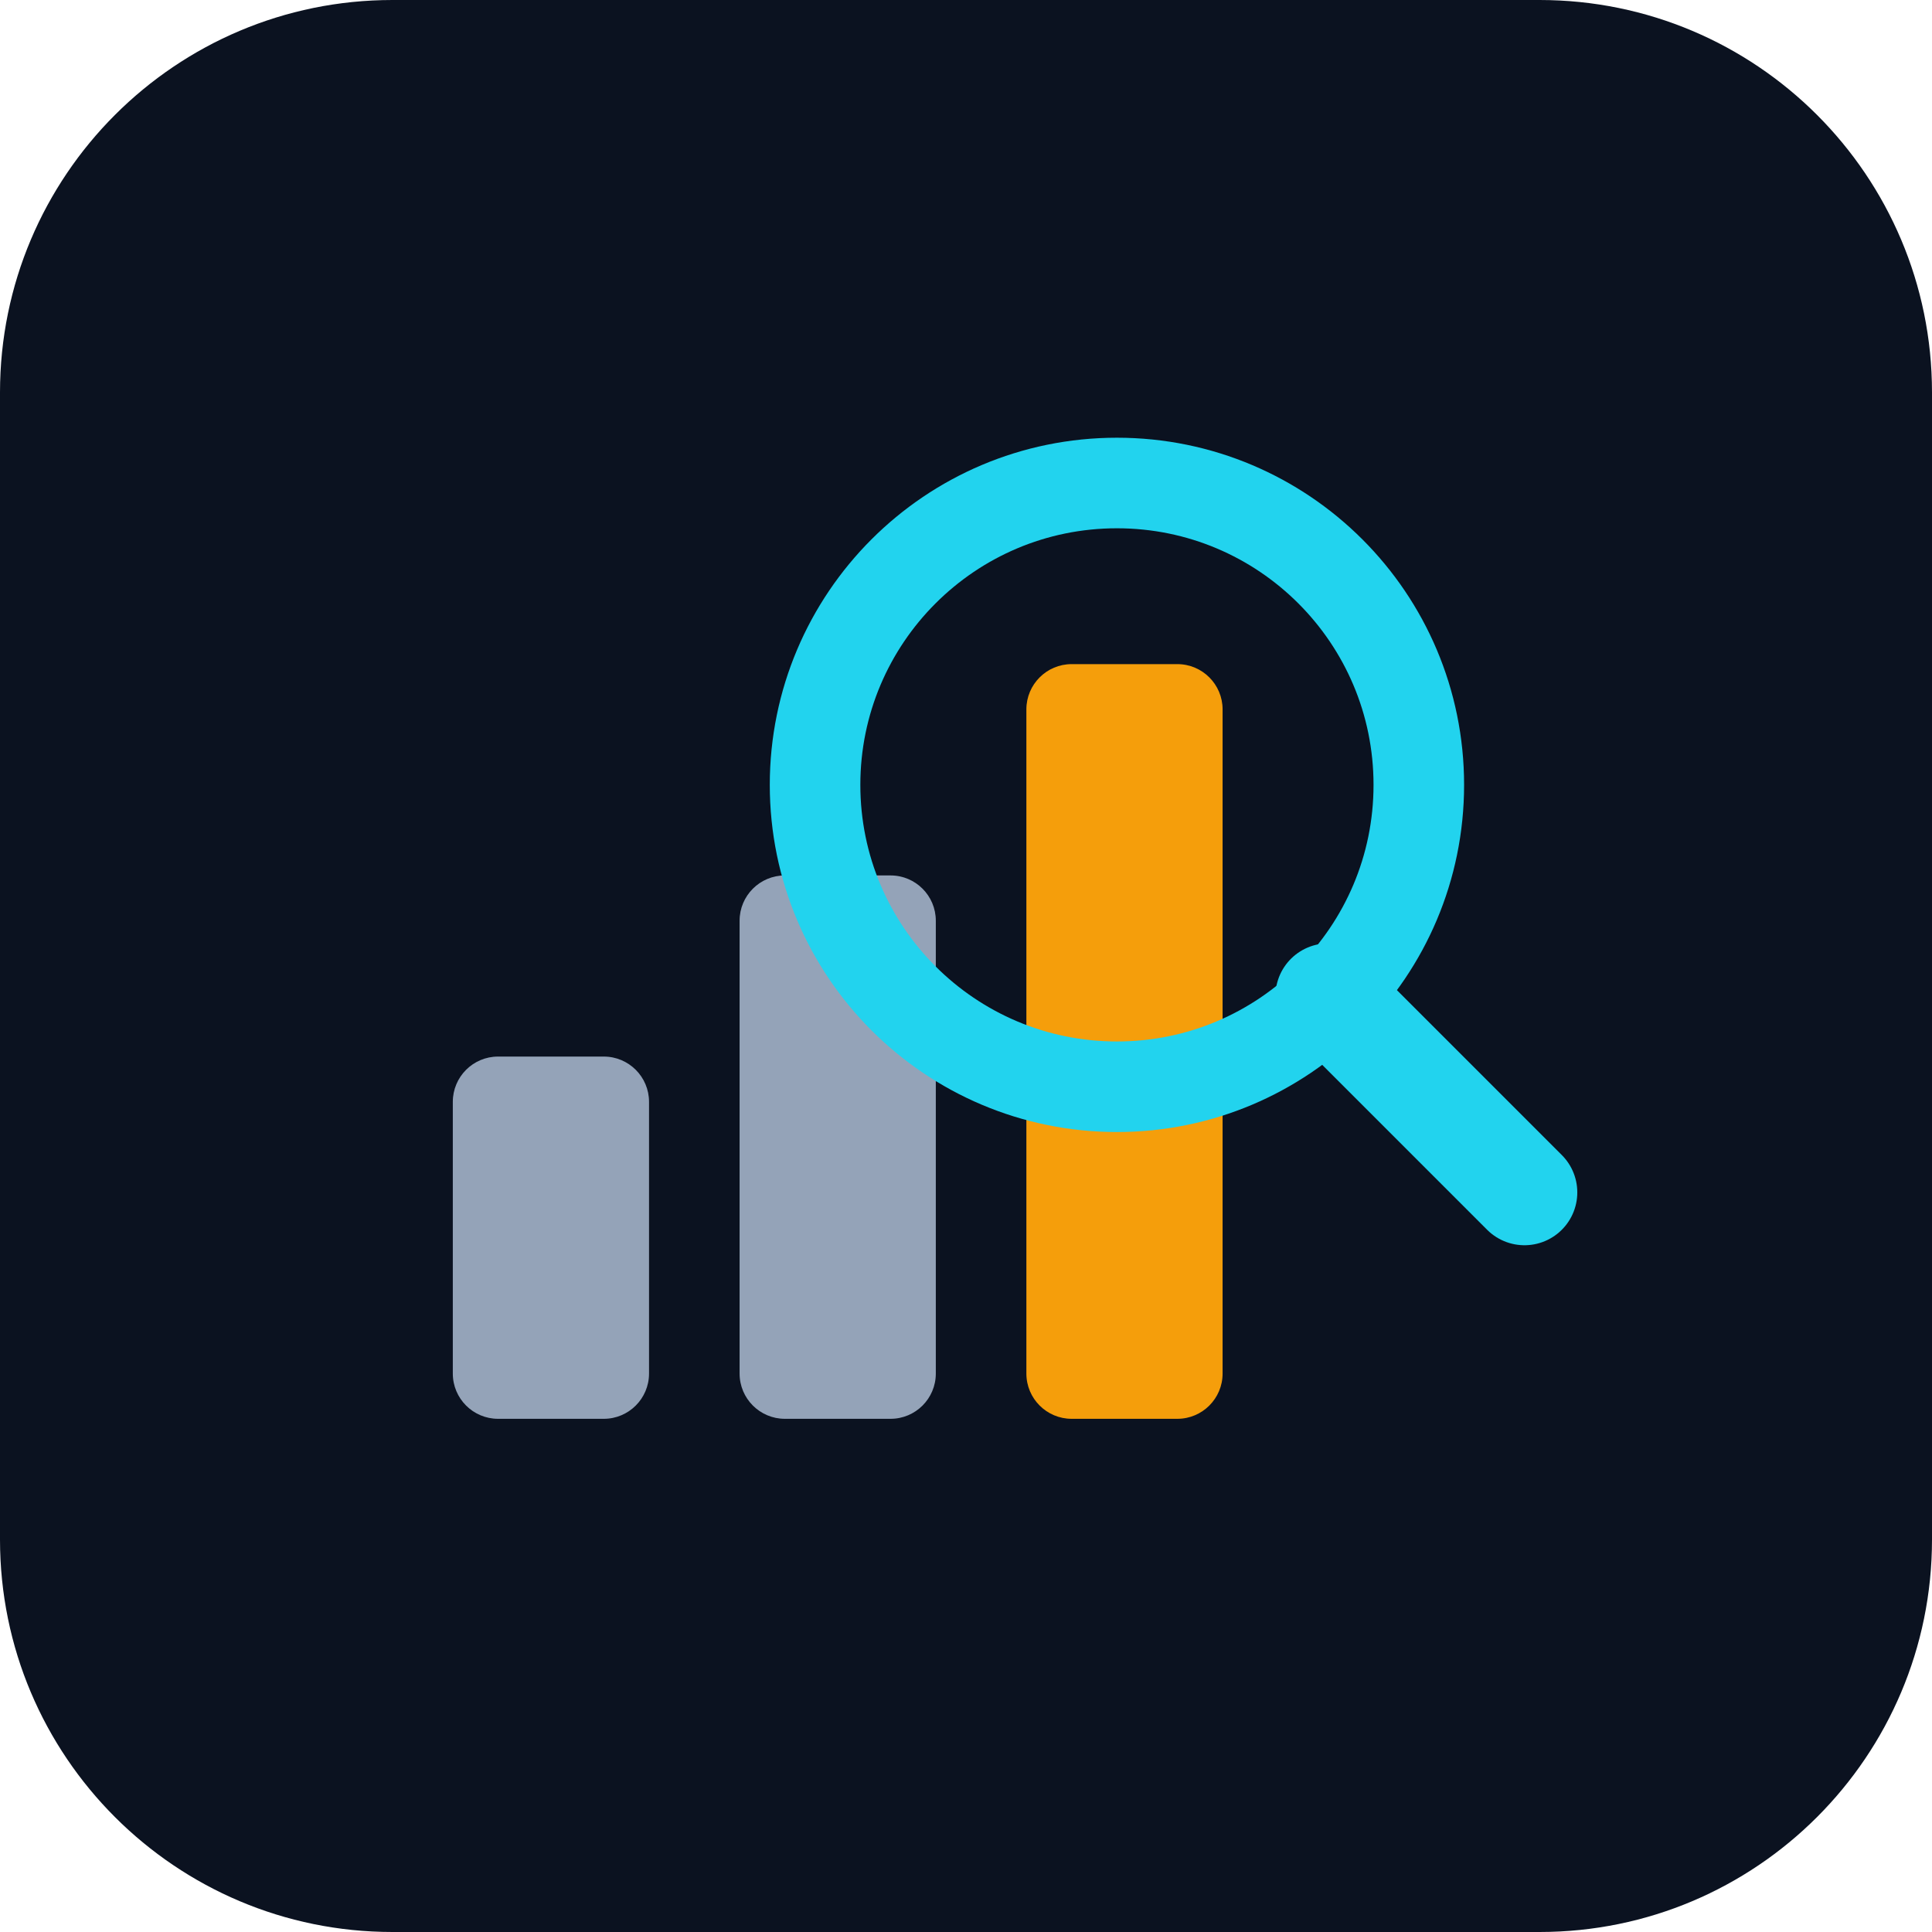
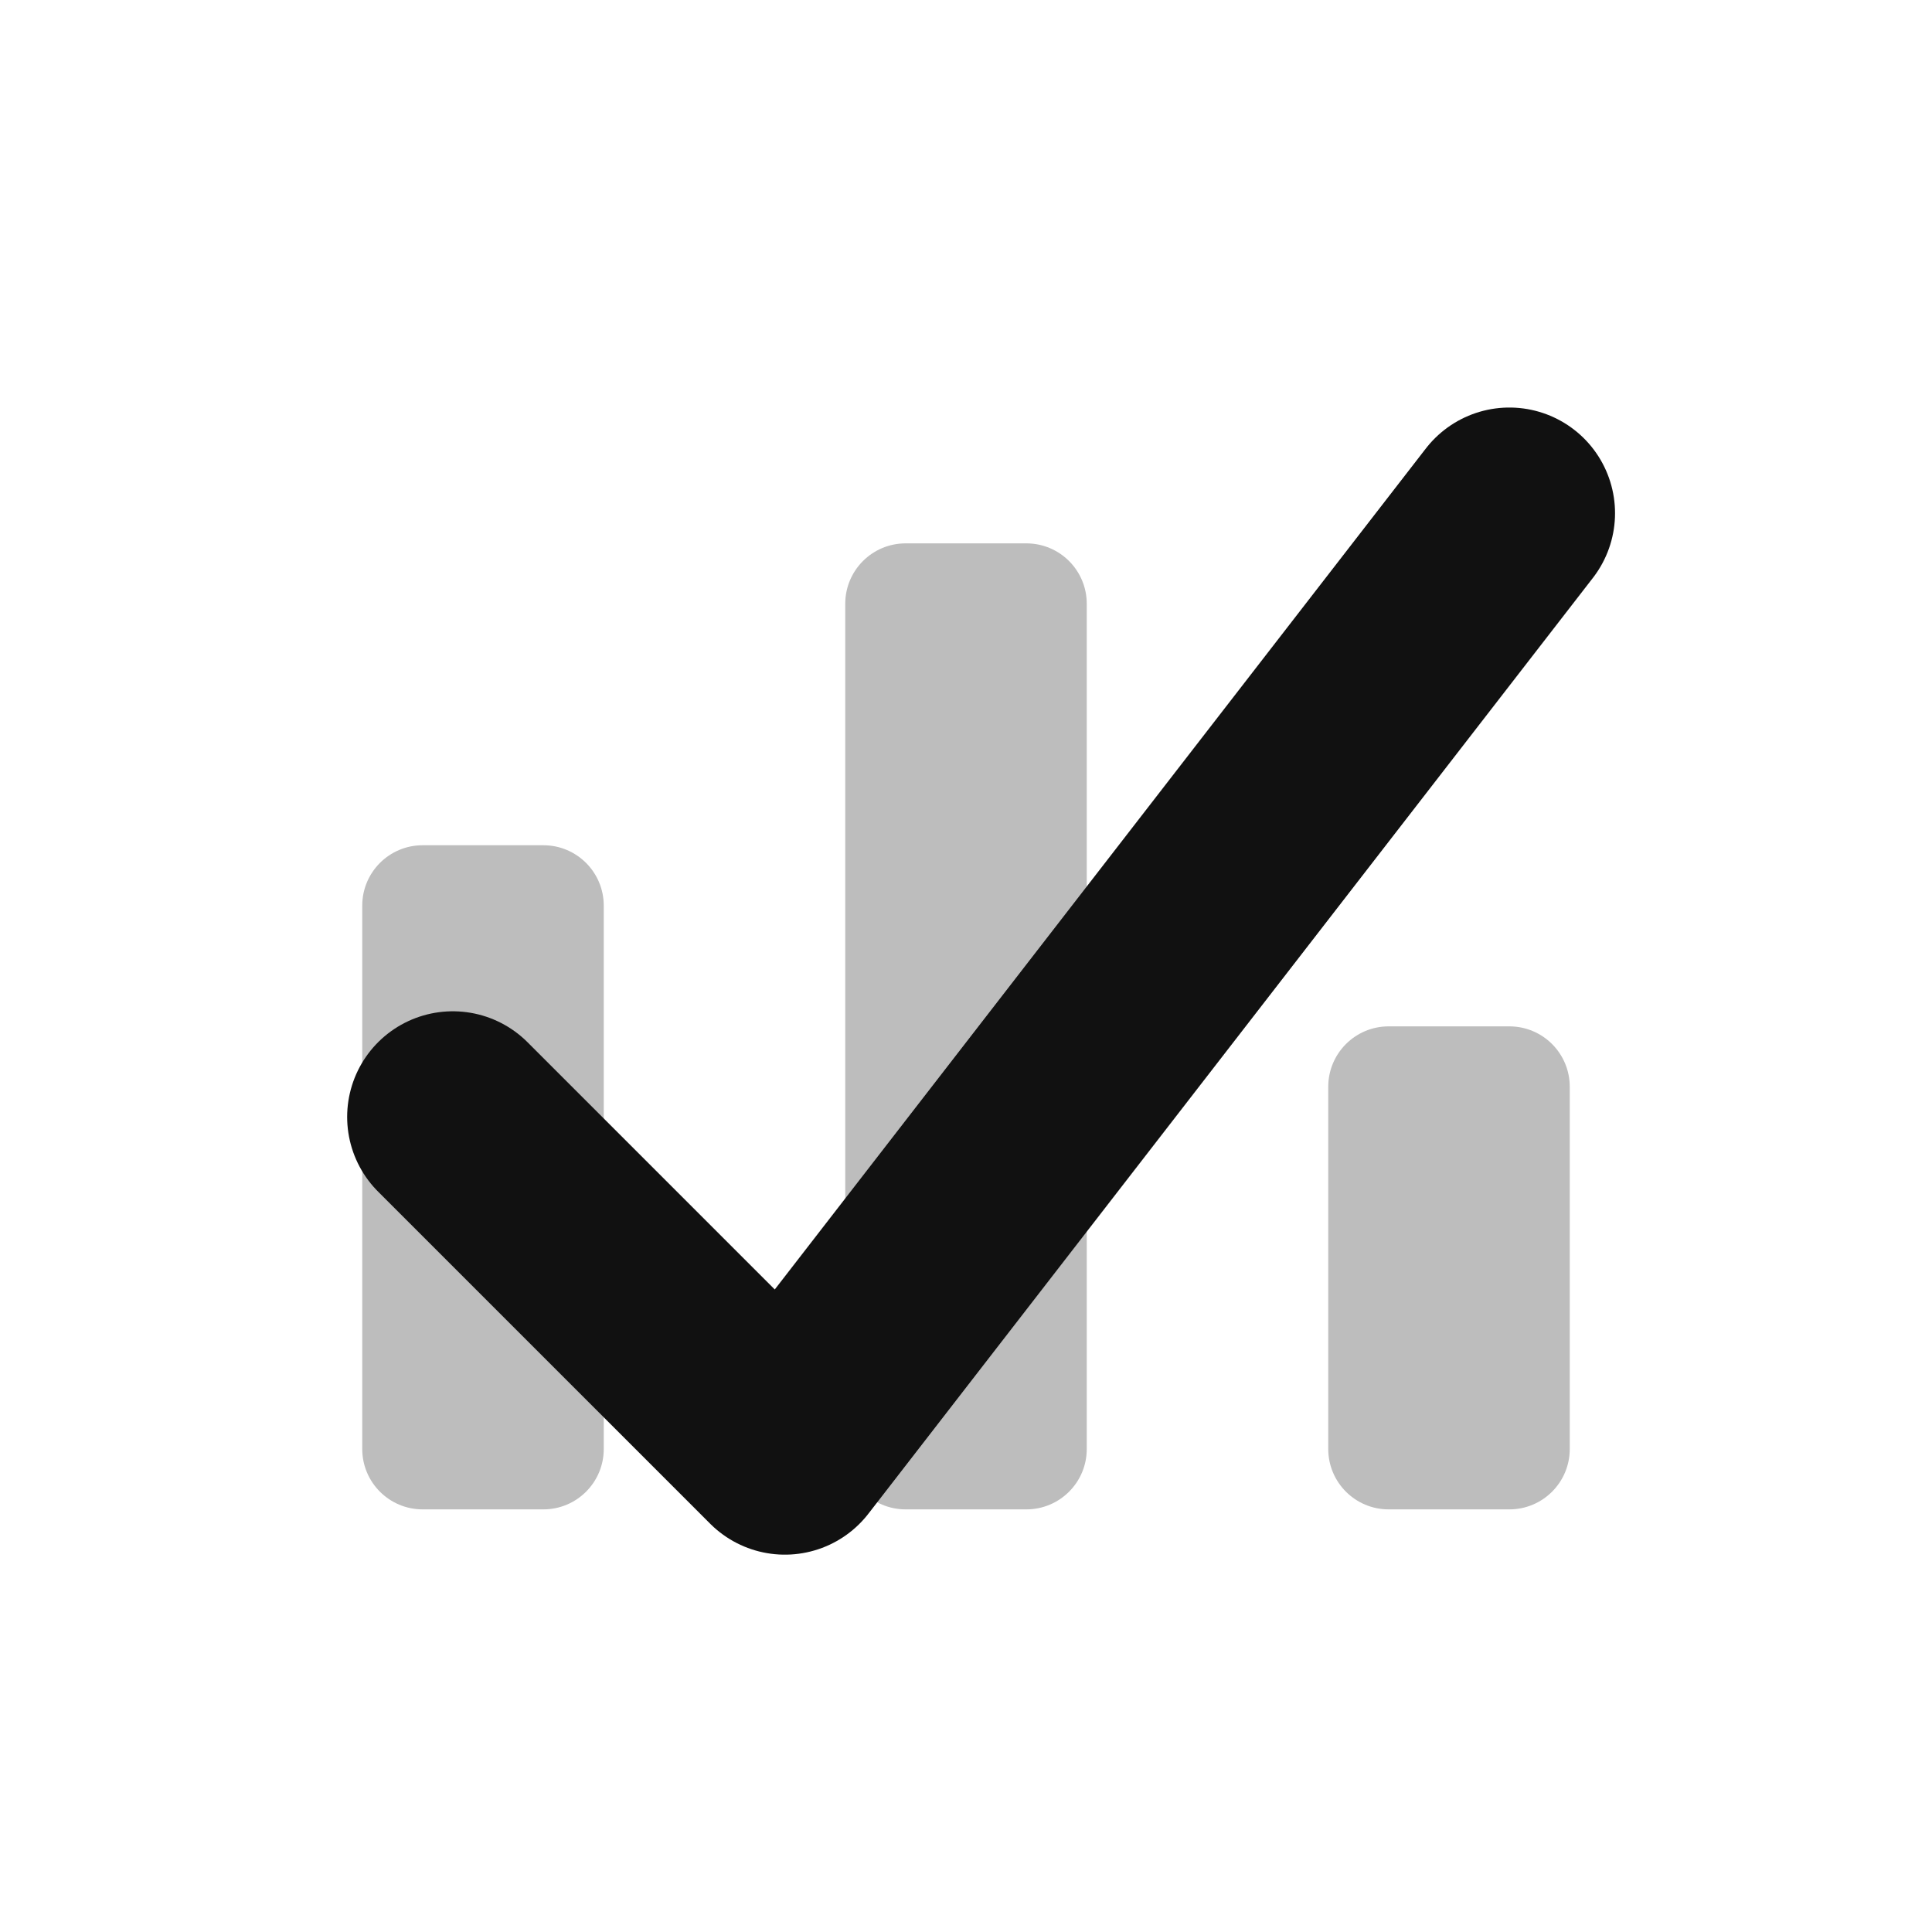
- <svg xmlns="http://www.w3.org/2000/svg" width="128" height="128" viewBox="0 0 128 128" fill="none" role="img" aria-label="agent-market-signals logo">
-   <rect width="128" height="128" rx="26" fill="#0b1220" />
-   <rect x="30" y="70" width="13" height="24" rx="3" fill="#94a3b8" />
-   <rect x="49" y="58" width="13" height="36" rx="3" fill="#94a3b8" />
-   <rect x="68" y="44" width="13" height="50" rx="3" fill="#f59e0b" />
-   <circle cx="74" cy="52" r="20" stroke="#22d3ee" stroke-width="6" fill="none" />
-   <line x1="88" y1="66" x2="101" y2="79" stroke="#22d3ee" stroke-width="7" stroke-linecap="round" />
+ <svg xmlns="http://www.w3.org/2000/svg" width="128" height="128" viewBox="0 0 128 128" fill="none" role="img" aria-label="Boardcheck logo">
+   <style>
+     .bar { fill: #111111; opacity: 0.28; }
+     .check { stroke: #111111; }
+     @media (prefers-color-scheme: dark) {
+       .bar { fill: #f2f2f2; opacity: 0.34; }
+       .check { stroke: #f2f2f2; }
+     }
+   </style>
+   <rect class="bar" x="24" y="56" width="16" height="44" rx="4" />
+   <rect class="bar" x="56" y="36" width="16" height="64" rx="4" />
+   <rect class="bar" x="88" y="68" width="16" height="32" rx="4" />
+   <path class="check" d="M30 74 L52 96 L100 34" stroke-width="14" stroke-linecap="round" stroke-linejoin="round" fill="none" />
</svg>
